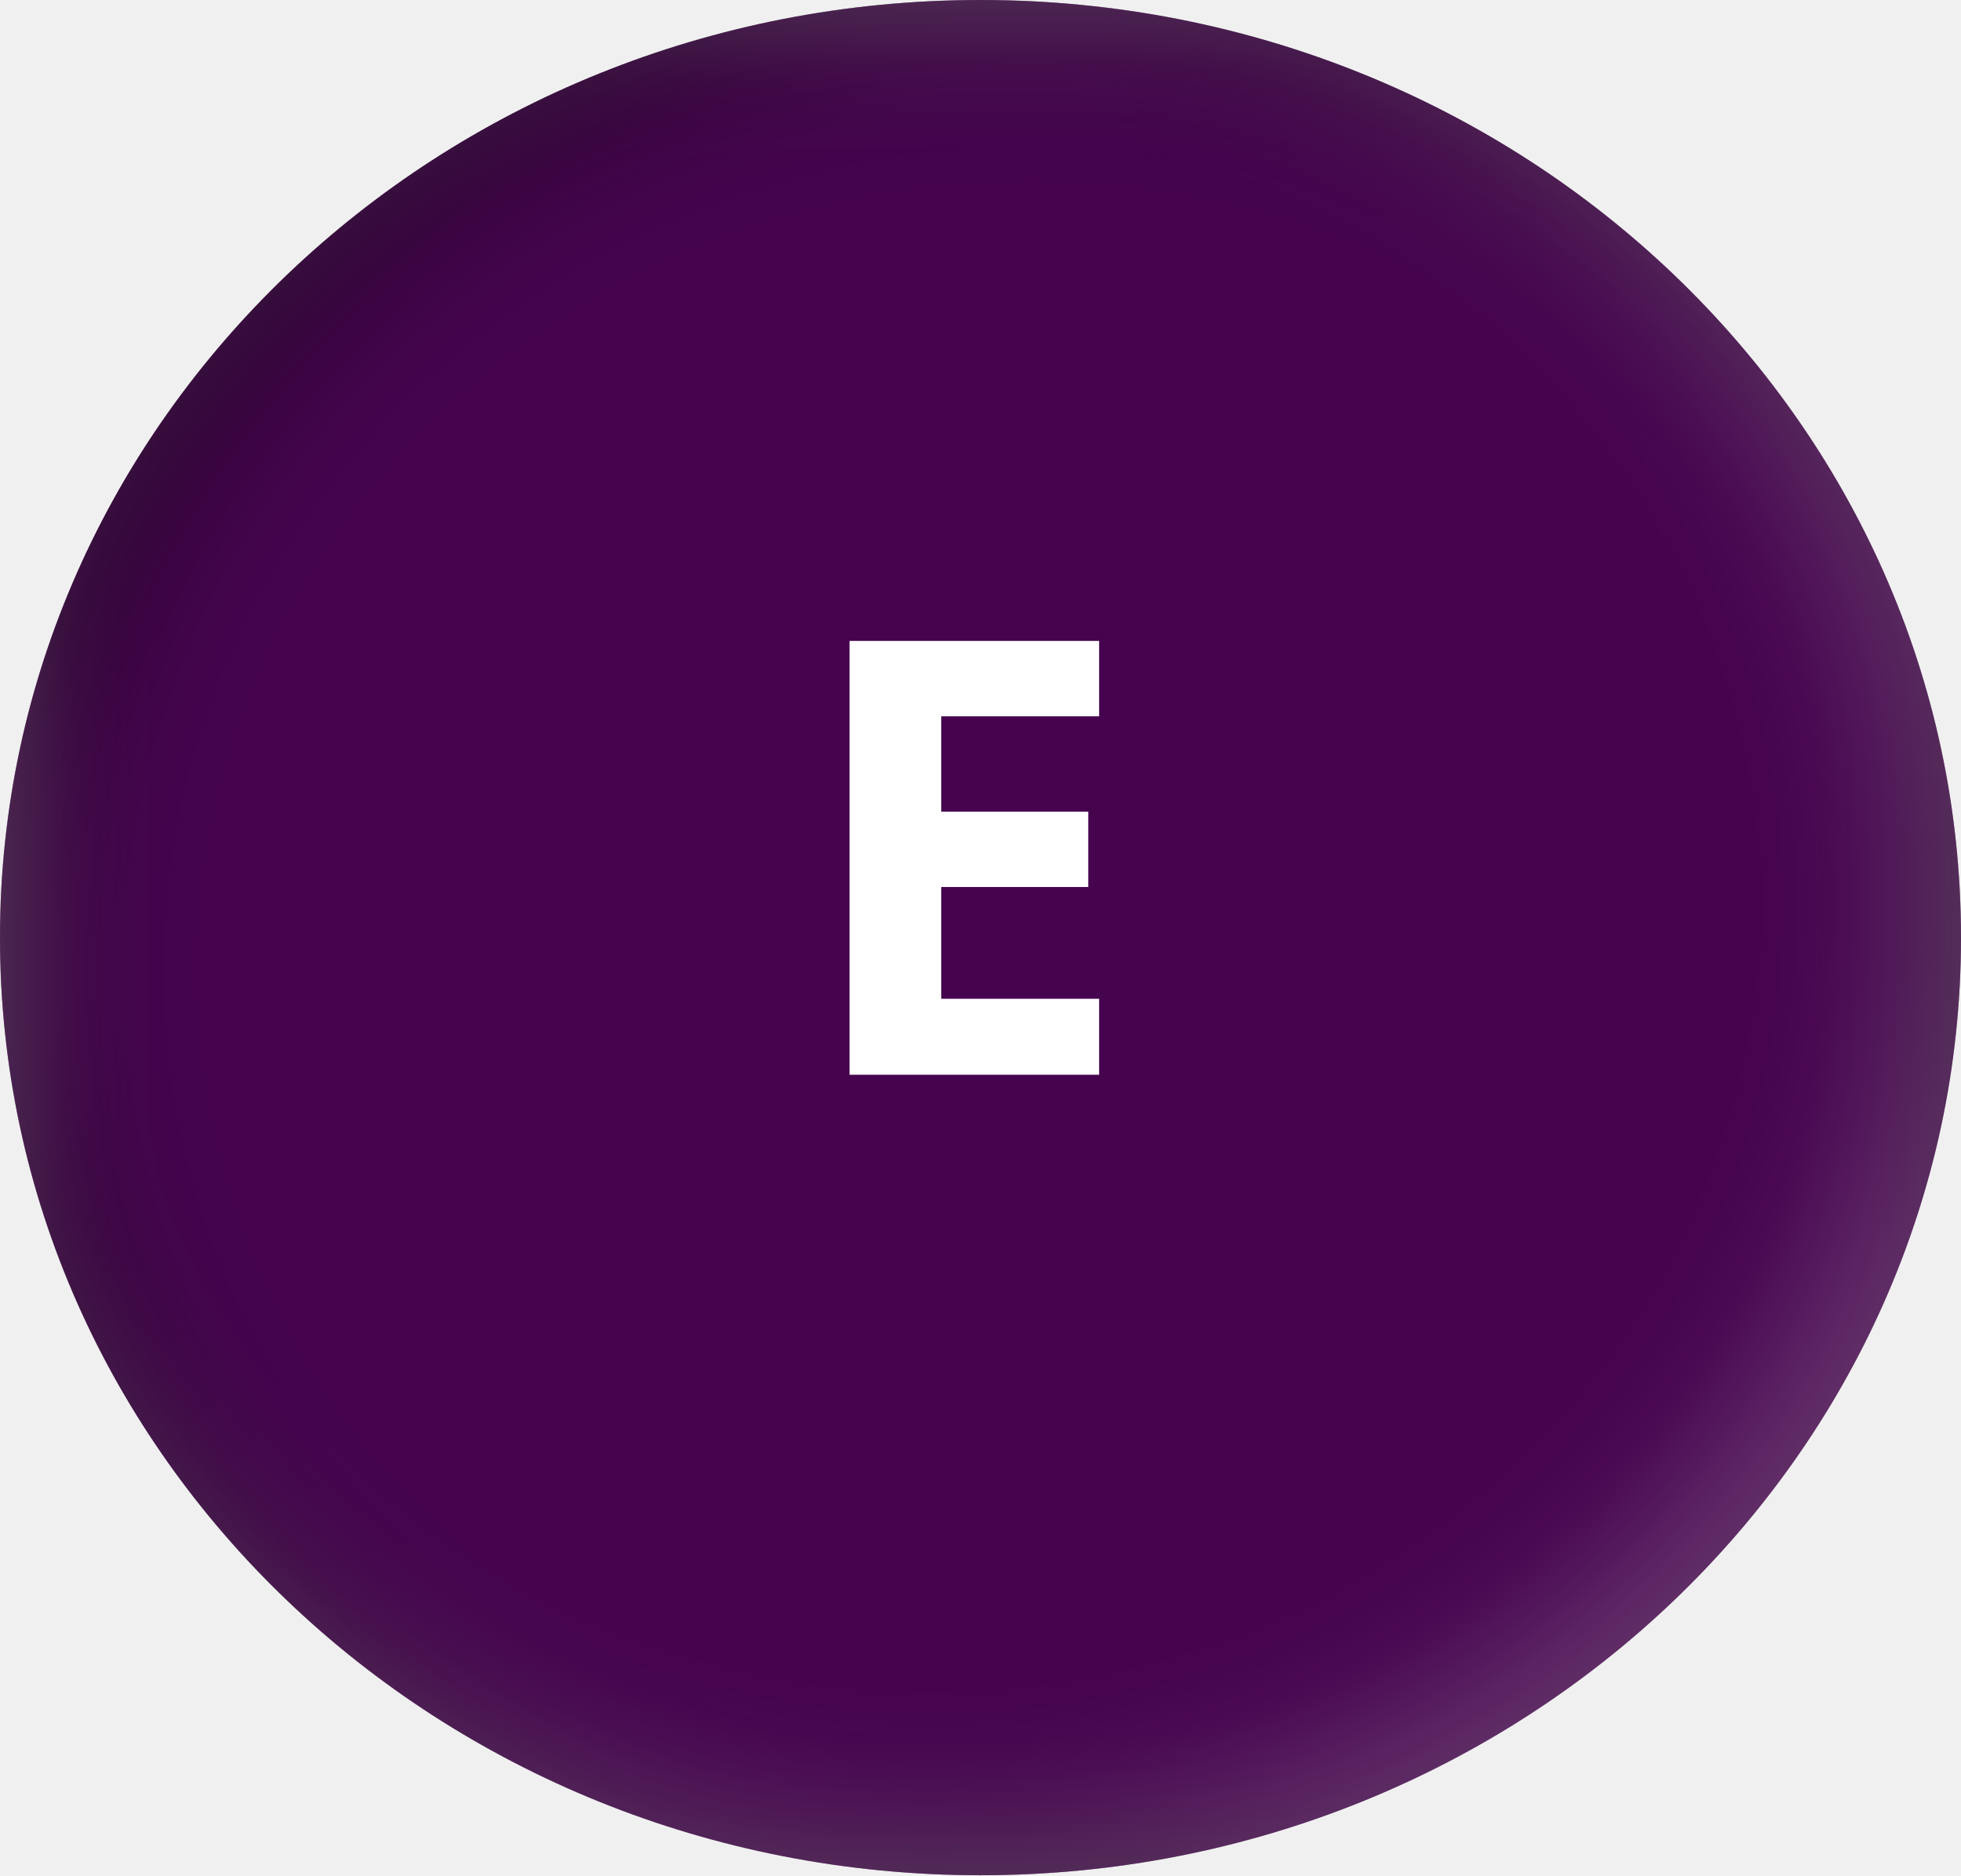
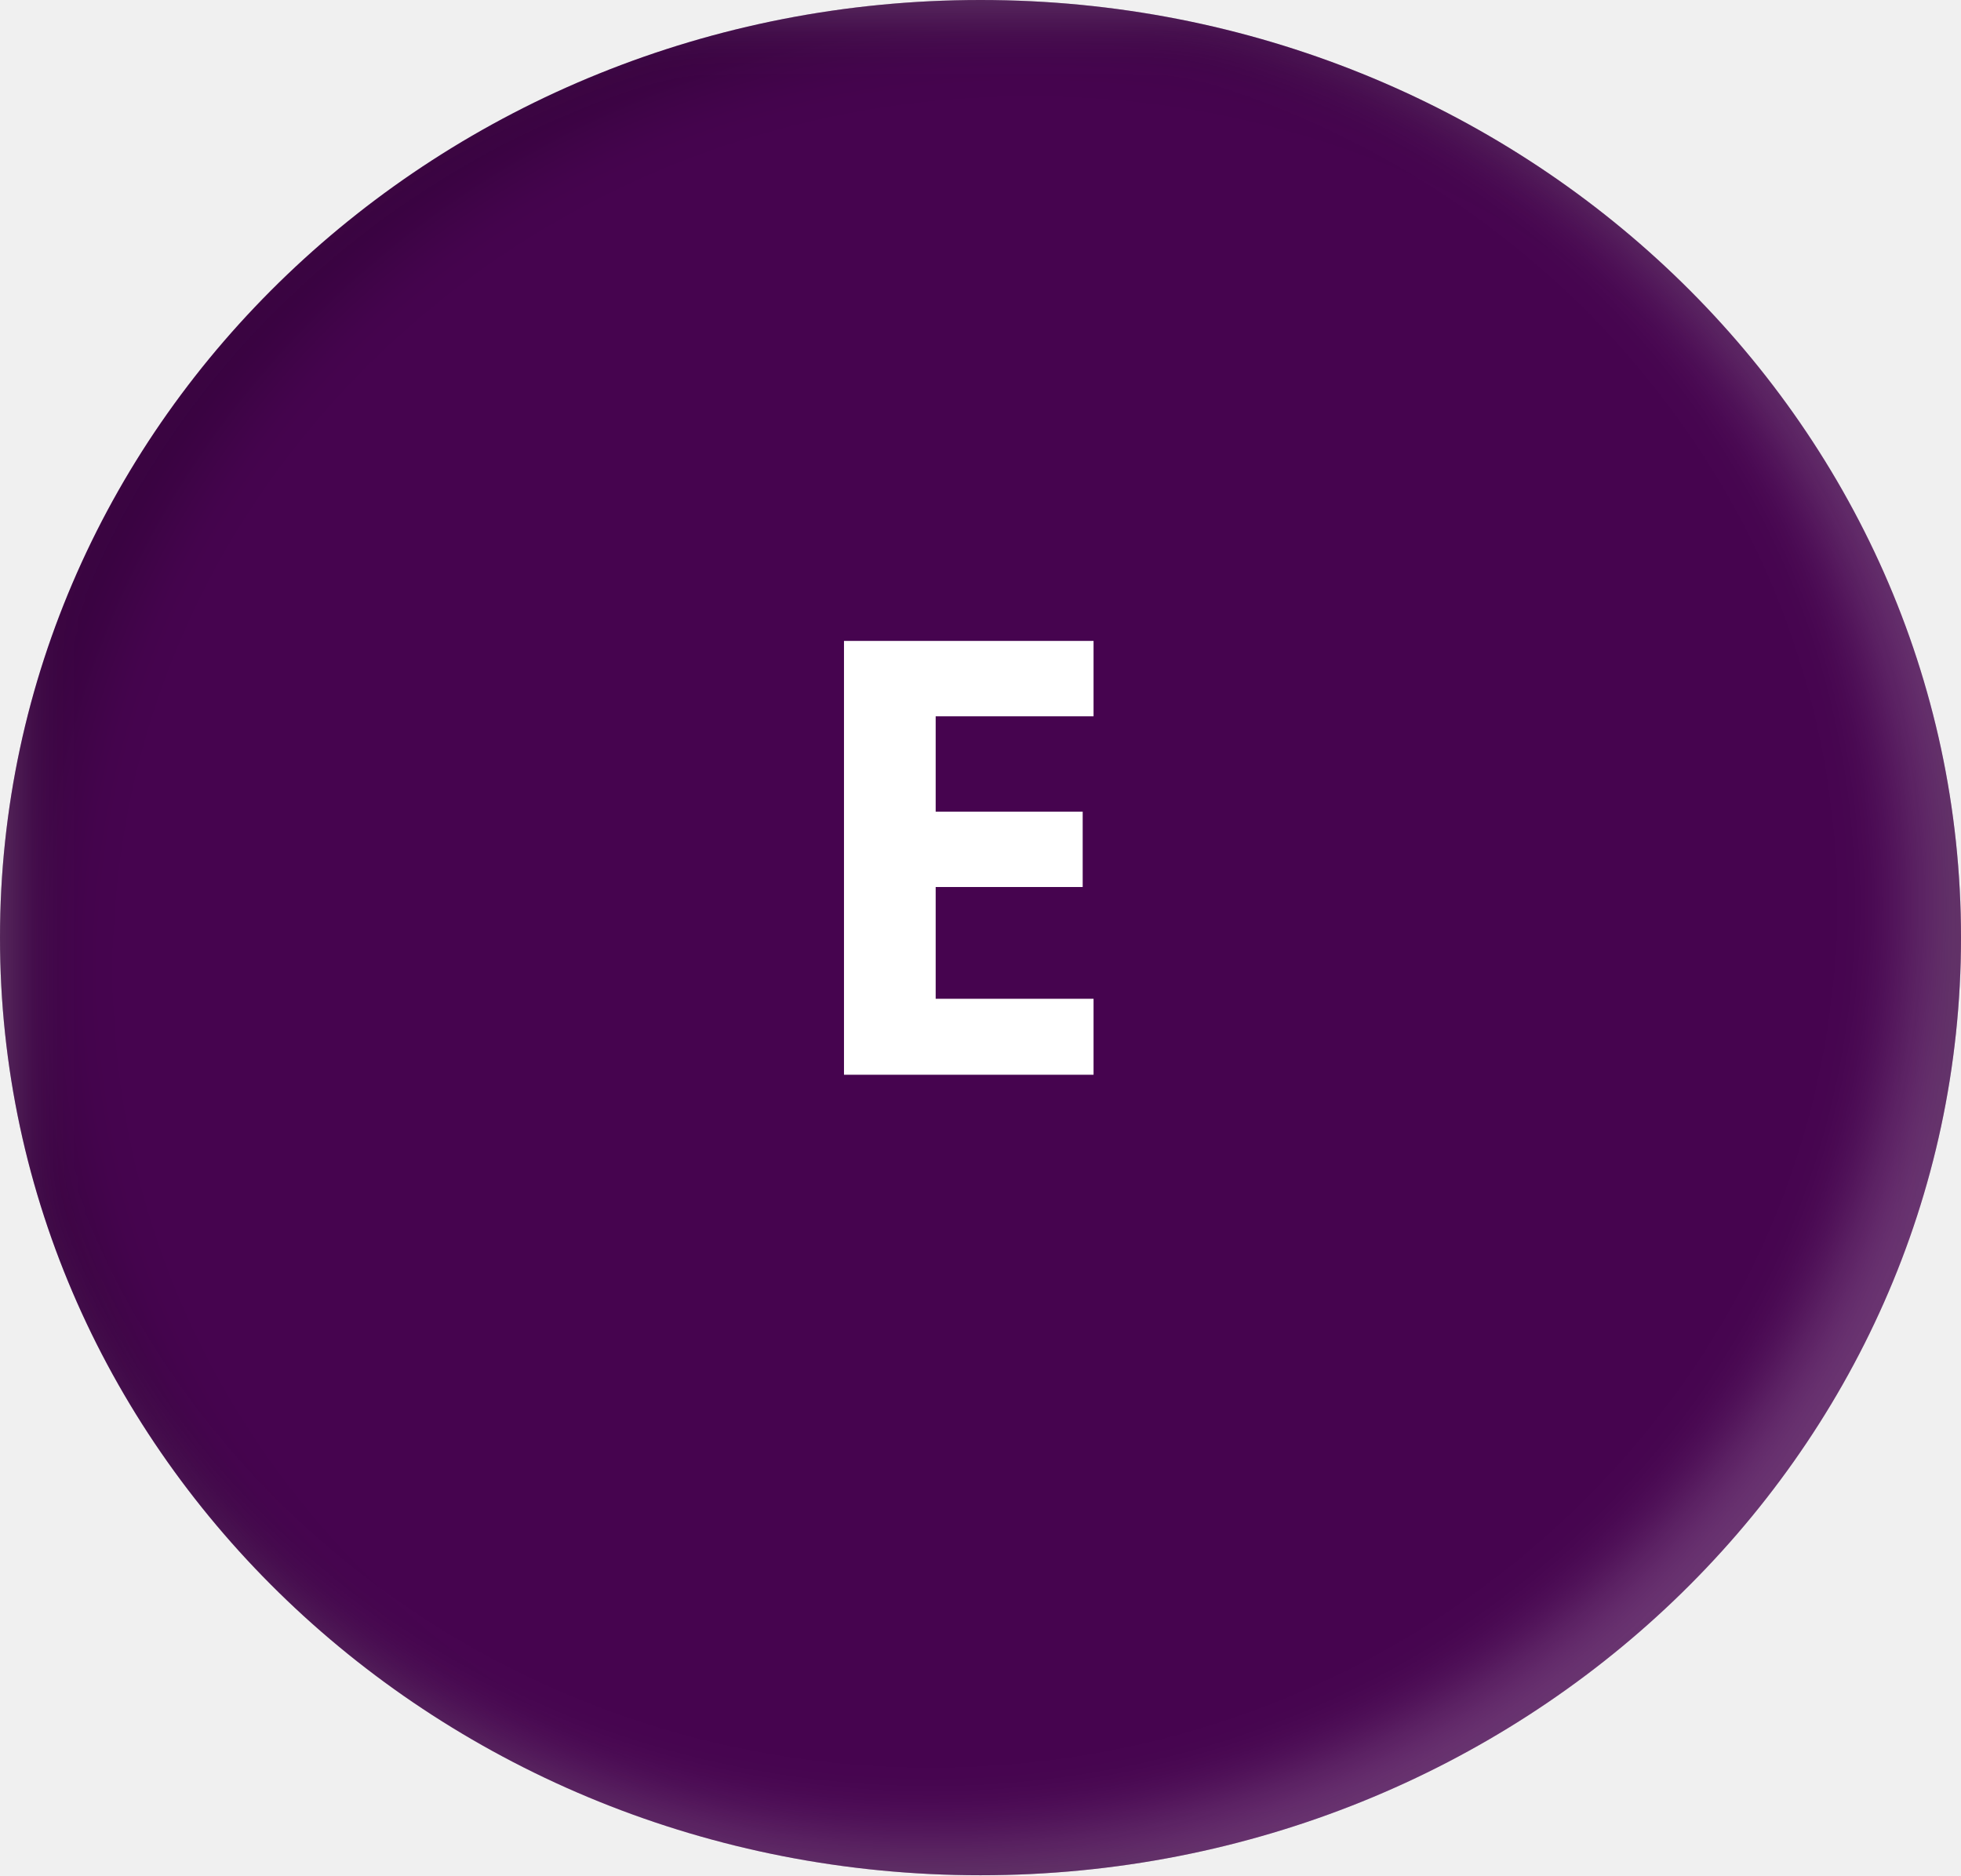
<svg xmlns="http://www.w3.org/2000/svg" style="isolation:isolate" viewBox="472.092 364.473 118.626 113.455" width="118.626pt" height="113.455pt">
  <g>
    <defs>
-       <filter id="6EqMk5BAPokXhgJImrSqSoSTmbvOtCAk" x="-200%" y="-200%" width="400%" height="400%" filterUnits="objectBoundingBox" color-interpolation-filters="sRGB">
+       <filter id="MIqLarsnqbKovDDbI28ReVHUMad5iBFA" x="-200%" y="-200%" width="400%" height="400%" filterUnits="objectBoundingBox" color-interpolation-filters="sRGB">
        <feOffset in="SourceGraphic" dx="3" dy="2" />
-         <feGaussianBlur stdDeviation="4.294" result="pf_100_offsetBlur" />
+         <feGaussianBlur stdDeviation="2.147" result="pf_100_offsetBlur" />
        <feComposite in="SourceGraphic" in2="pf_100_offsetBlur" result="pf_100_inverse" operator="out" />
-         <feFlood flood-color="#000000" flood-opacity="0.43" result="pf_100_color" />
+         <feFlood flood-color="#000000" flood-opacity="0.2" result="pf_100_color" />
        <feComposite in="pf_100_color" in2="pf_100_inverse" operator="in" result="pf_100_shadow" />
-         <feComposite in="pf_100_shadow" in2="SourceGraphic" operator="over" result="_out_GfPLdUySlg6m7Tjsi351tpQJTsAixOyB" />
-         <feOffset in="_out_GfPLdUySlg6m7Tjsi351tpQJTsAixOyB" dx="-3" dy="-2" />
-         <feGaussianBlur stdDeviation="4.294" result="pf_101_offsetBlur" />
-         <feComposite in="_out_GfPLdUySlg6m7Tjsi351tpQJTsAixOyB" in2="pf_101_offsetBlur" result="pf_101_inverse" operator="out" />
+         <feComposite in="pf_100_shadow" in2="SourceGraphic" operator="over" result="_out_r3ebYhz0UOOBzCYUiwkyFYv9ldI8mBuX" />
+         <feOffset in="_out_r3ebYhz0UOOBzCYUiwkyFYv9ldI8mBuX" dx="-3" dy="-2" />
+         <feGaussianBlur stdDeviation="2.147" result="pf_101_offsetBlur" />
+         <feComposite in="_out_r3ebYhz0UOOBzCYUiwkyFYv9ldI8mBuX" in2="pf_101_offsetBlur" result="pf_101_inverse" operator="out" />
        <feFlood flood-color="#FFFFFF" flood-opacity="0.2" result="pf_101_color" />
        <feComposite in="pf_101_color" in2="pf_101_inverse" operator="in" result="pf_101_shadow" />
-         <feComposite in="pf_101_shadow" in2="_out_GfPLdUySlg6m7Tjsi351tpQJTsAixOyB" operator="over" result="_out_XCl2hZAYDmG7iCKD0TBCkDsyAqziBgIT" />
+         <feComposite in="pf_101_shadow" in2="_out_r3ebYhz0UOOBzCYUiwkyFYv9ldI8mBuX" operator="over" result="_out_vfJFAvujWr8ecLL0srxKBUOGnRprN1rd" />
        <feMerge>
-           <feMergeNode in="_out_XCl2hZAYDmG7iCKD0TBCkDsyAqziBgIT" />
+           <feMergeNode in="_out_vfJFAvujWr8ecLL0srxKBUOGnRprN1rd" />
        </feMerge>
      </filter>
    </defs>
-     <g filter="url(#6EqMk5BAPokXhgJImrSqSoSTmbvOtCAk)">
+     <g filter="url(#MIqLarsnqbKovDDbI28ReVHUMad5iBFA)">
      <ellipse vector-effect="non-scaling-stroke" cx="531.405" cy="421.201" rx="59.313" ry="56.728" fill="rgb(70,4,79)" />
    </g>
-     <text transform="matrix(0.765,0,0,0.766,520.185,429.497)" style="font-family:'Palanquin Dark';font-weight:700;font-size:48px;font-style:normal;fill:#ffffff;stroke:none;">E</text>
+     <text transform="matrix(0.765,0,0,0.766,519.848,429.497)" style="font-family:'Palanquin Dark';font-weight:700;font-size:48px;font-style:normal;fill:#ffffff;stroke:none;">E</text>
  </g>
</svg>
